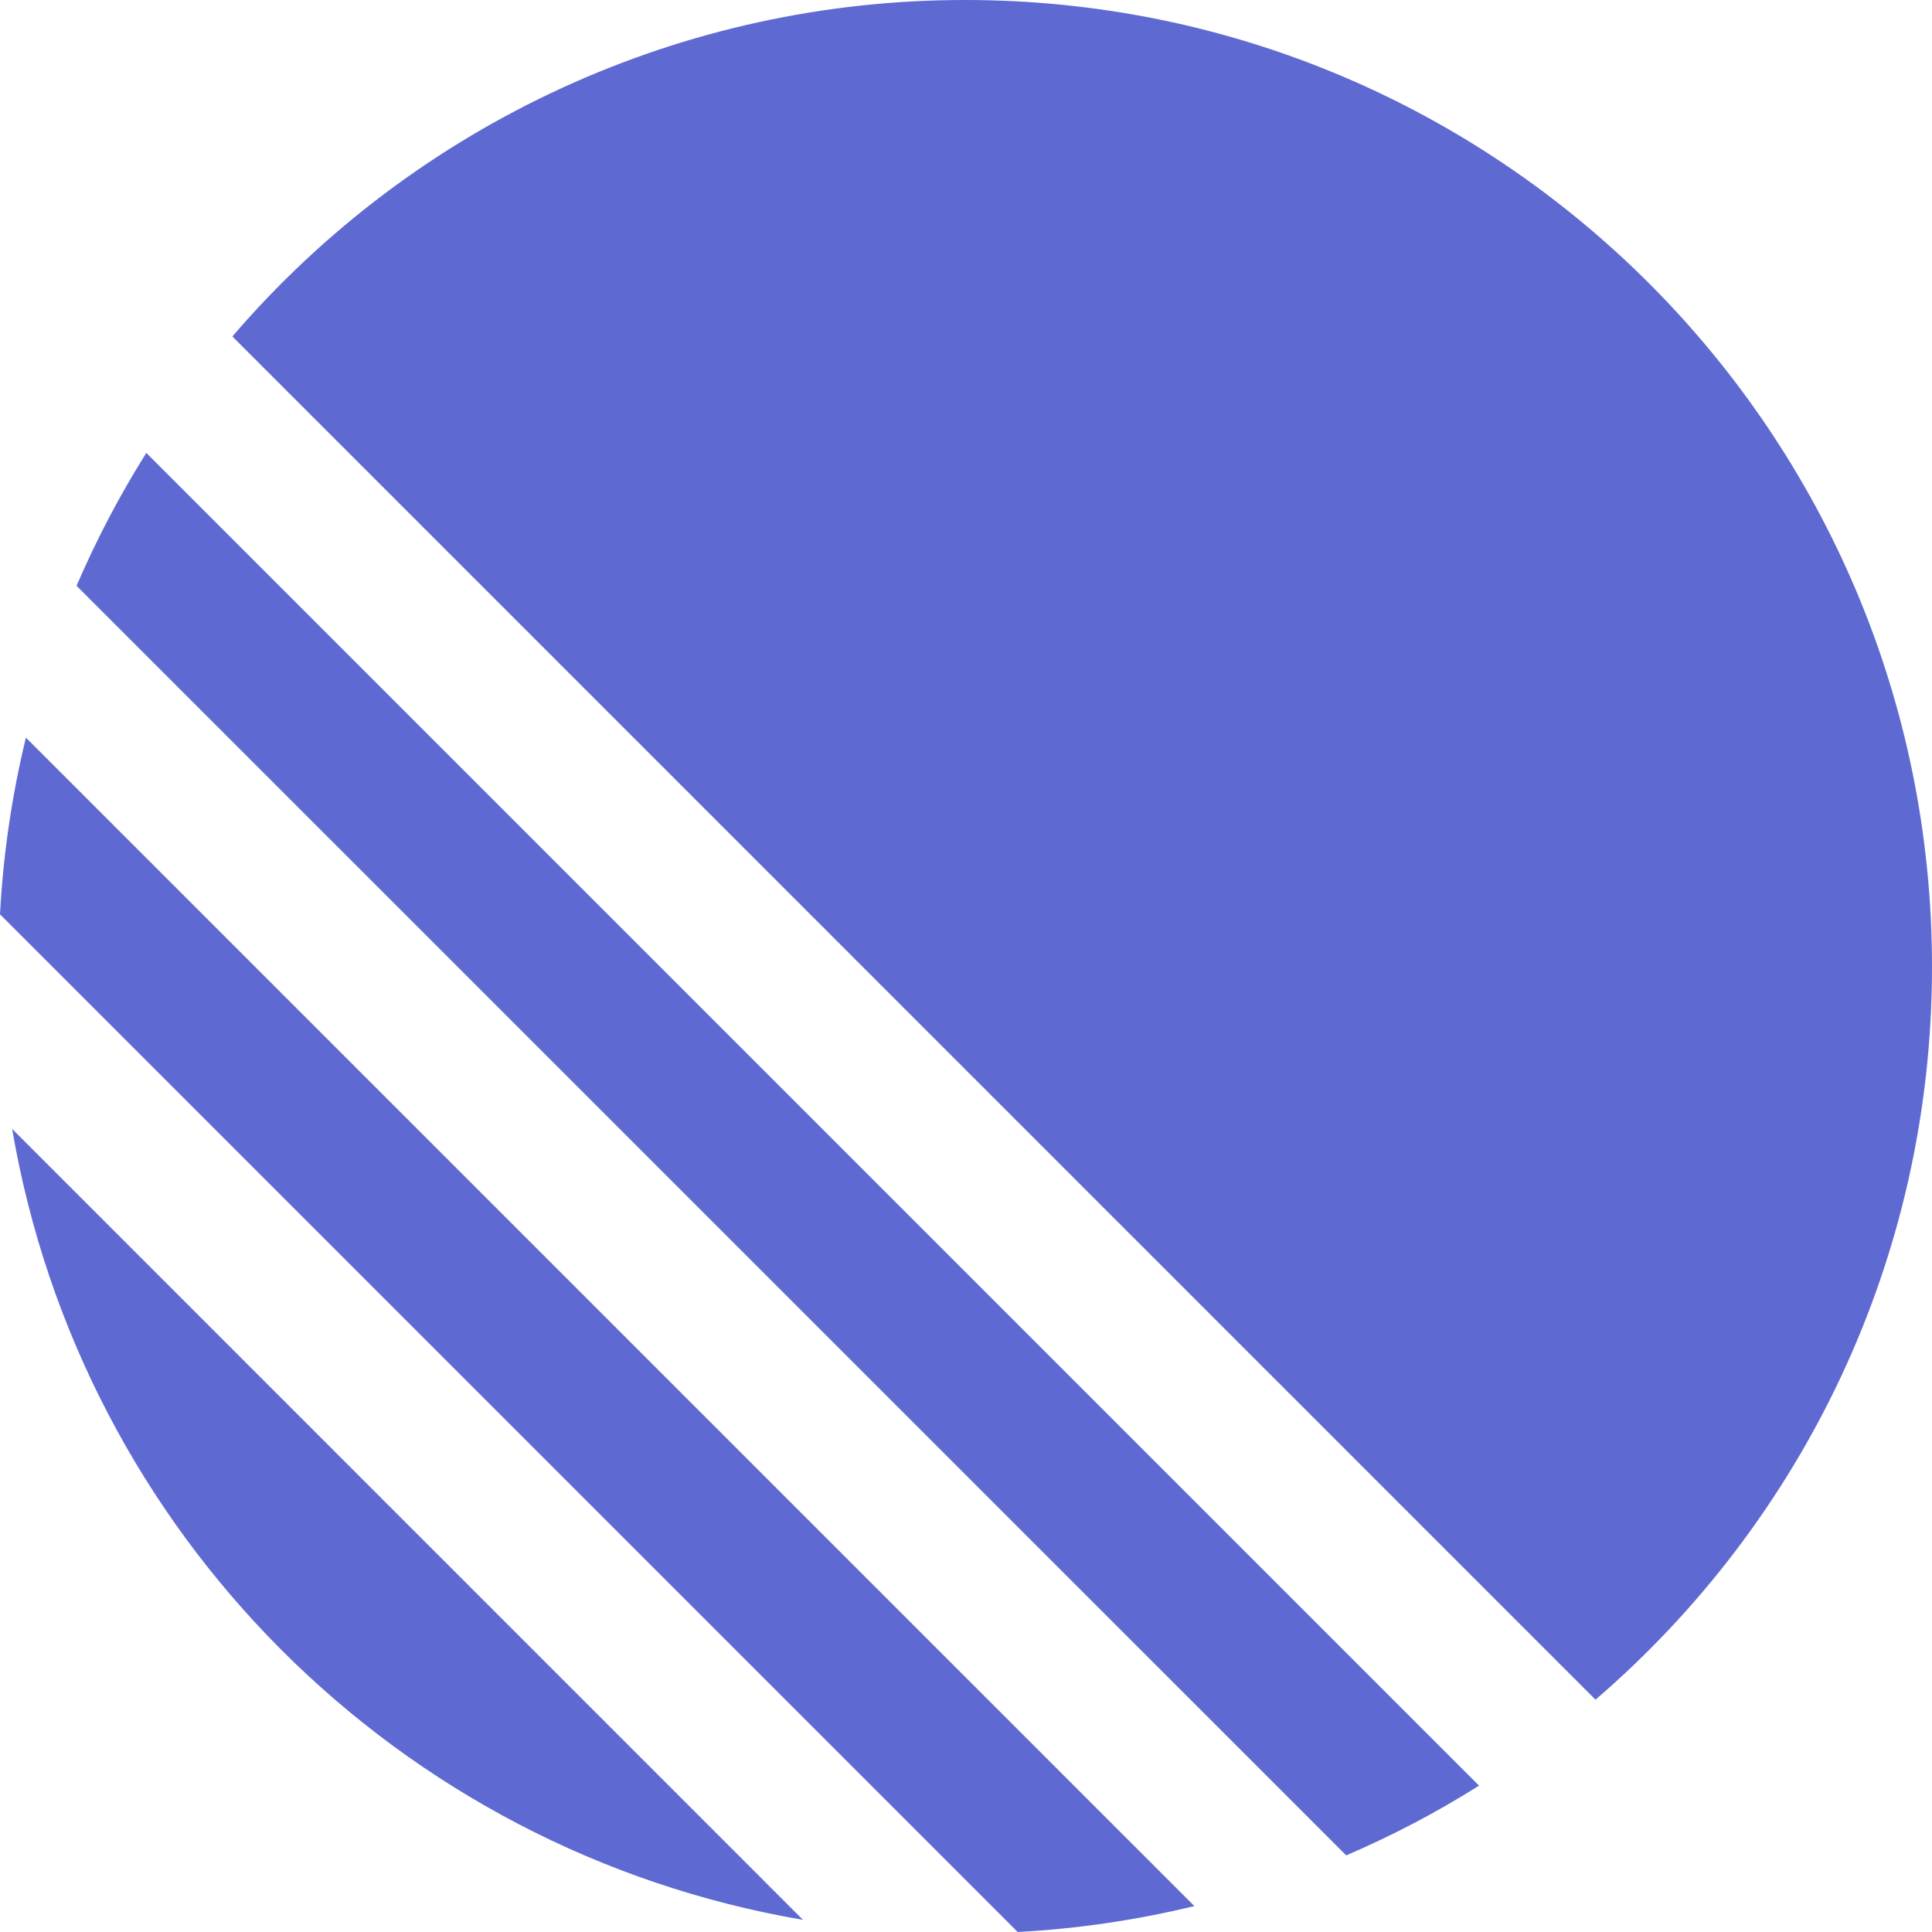
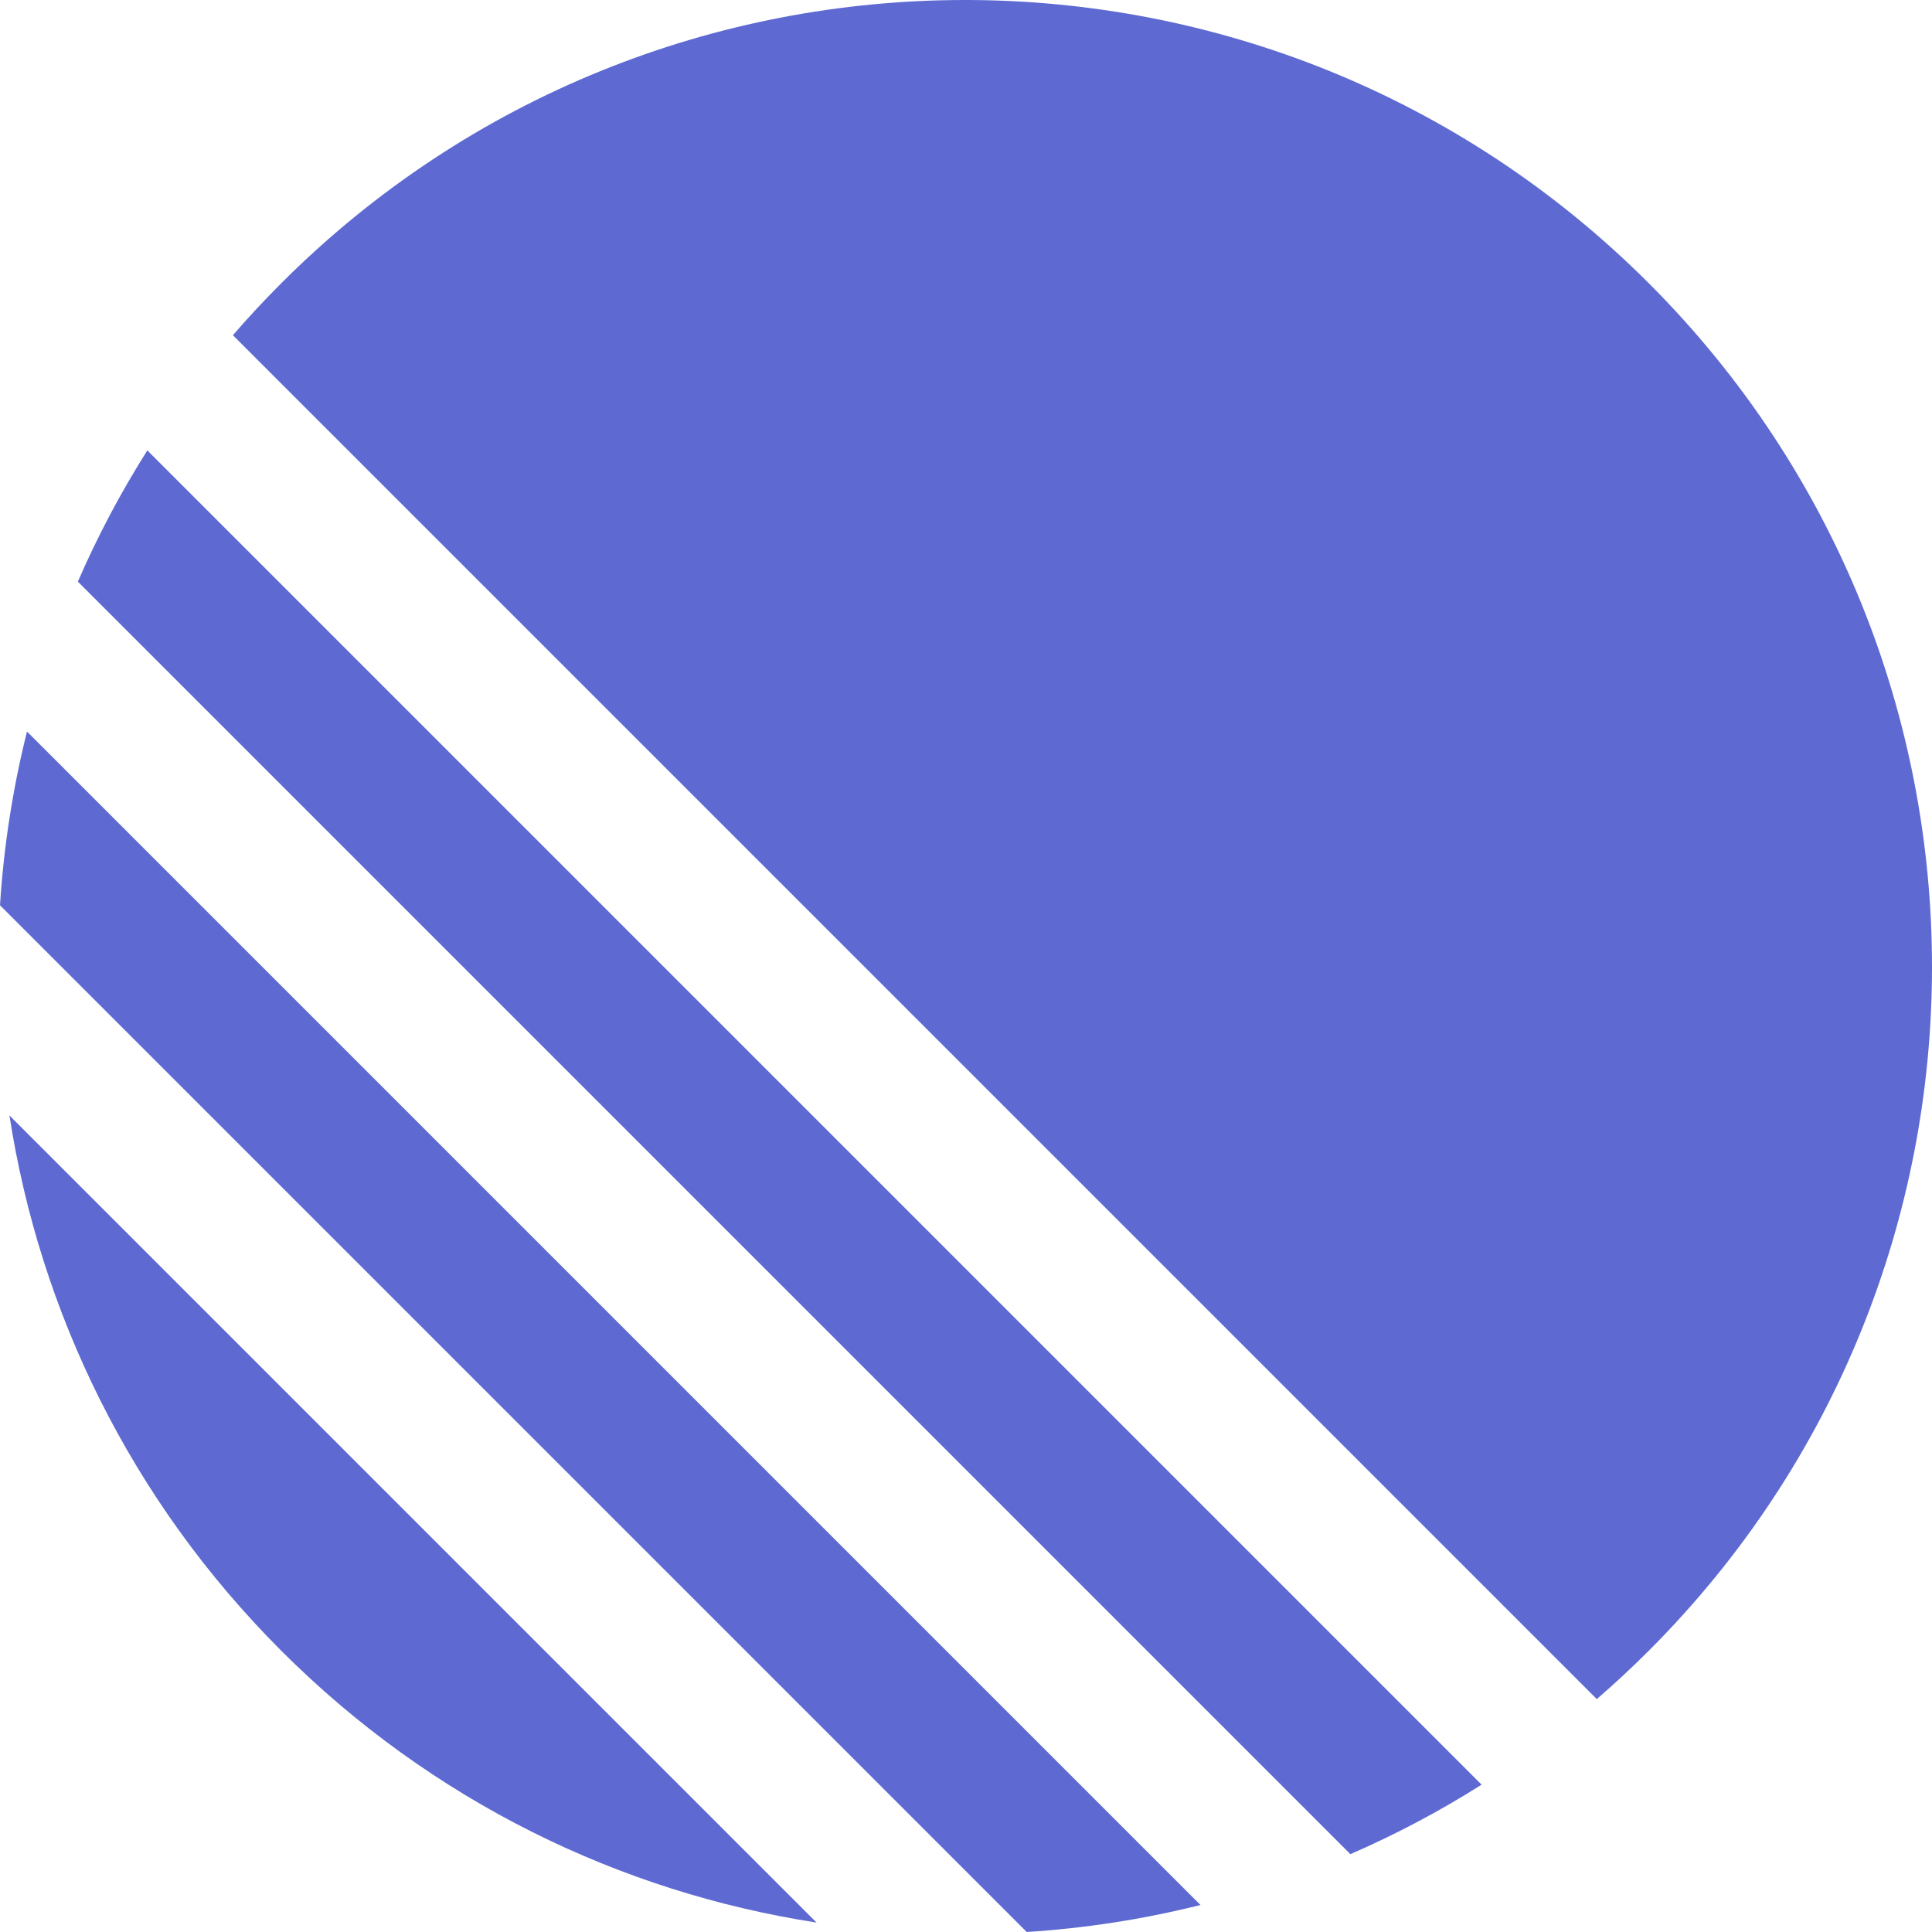
- <svg xmlns="http://www.w3.org/2000/svg" fill="#5E6AD2" role="img" viewBox="0 0 24 24">
-   <path d="M2.886 4.18A11.982 11.982 0 0 1 11.99 0C18.624 0 24 5.376 24 12.009c0 3.64-1.62 6.903-4.18 9.105L2.887 4.18ZM1.817 5.626l16.556 16.556c-.524.33-1.075.62-1.65.866L.951 7.277c.247-.575.537-1.126.866-1.65ZM.322 9.163l14.515 14.515c-.71.172-1.443.282-2.195.322L0 11.358a12 12 0 0 1 .322-2.195Zm-.17 4.862 9.823 9.824a12.02 12.02 0 0 1-9.824-9.824Z" />
+ <svg xmlns="http://www.w3.org/2000/svg" width="150" height="150" viewBox="0 0 150 150" fill="none">
+   <path d="M123.974 131.918C125.354 130.725 126.7 129.473 128.011 128.163C157.33 98.844 157.33 51.308 128.011 21.989C98.692 -7.33 51.156 -7.33 21.837 21.989C20.527 23.3 19.275 24.646 18.082 26.026L123.974 131.918Z" fill="#5E6AD2" />
+   <path d="M115.031 138.561L11.439 34.969C9.362 38.251 7.563 41.659 6.044 45.159L104.841 143.956C108.341 142.437 111.749 140.638 115.031 138.561Z" fill="#5E6AD2" />
+   <path d="M93.204 147.904L2.096 56.796C0.987 61.231 0.288 65.747 0 70.285L79.715 150C84.253 149.712 88.769 149.013 93.204 147.904Z" fill="#5E6AD2" />
+   <path d="M63.397 149.267L0.733 86.603C3.084 101.816 10.119 116.444 21.837 128.163C33.556 139.881 48.184 146.916 63.397 149.267Z" fill="#5E6AD2" />
</svg>
